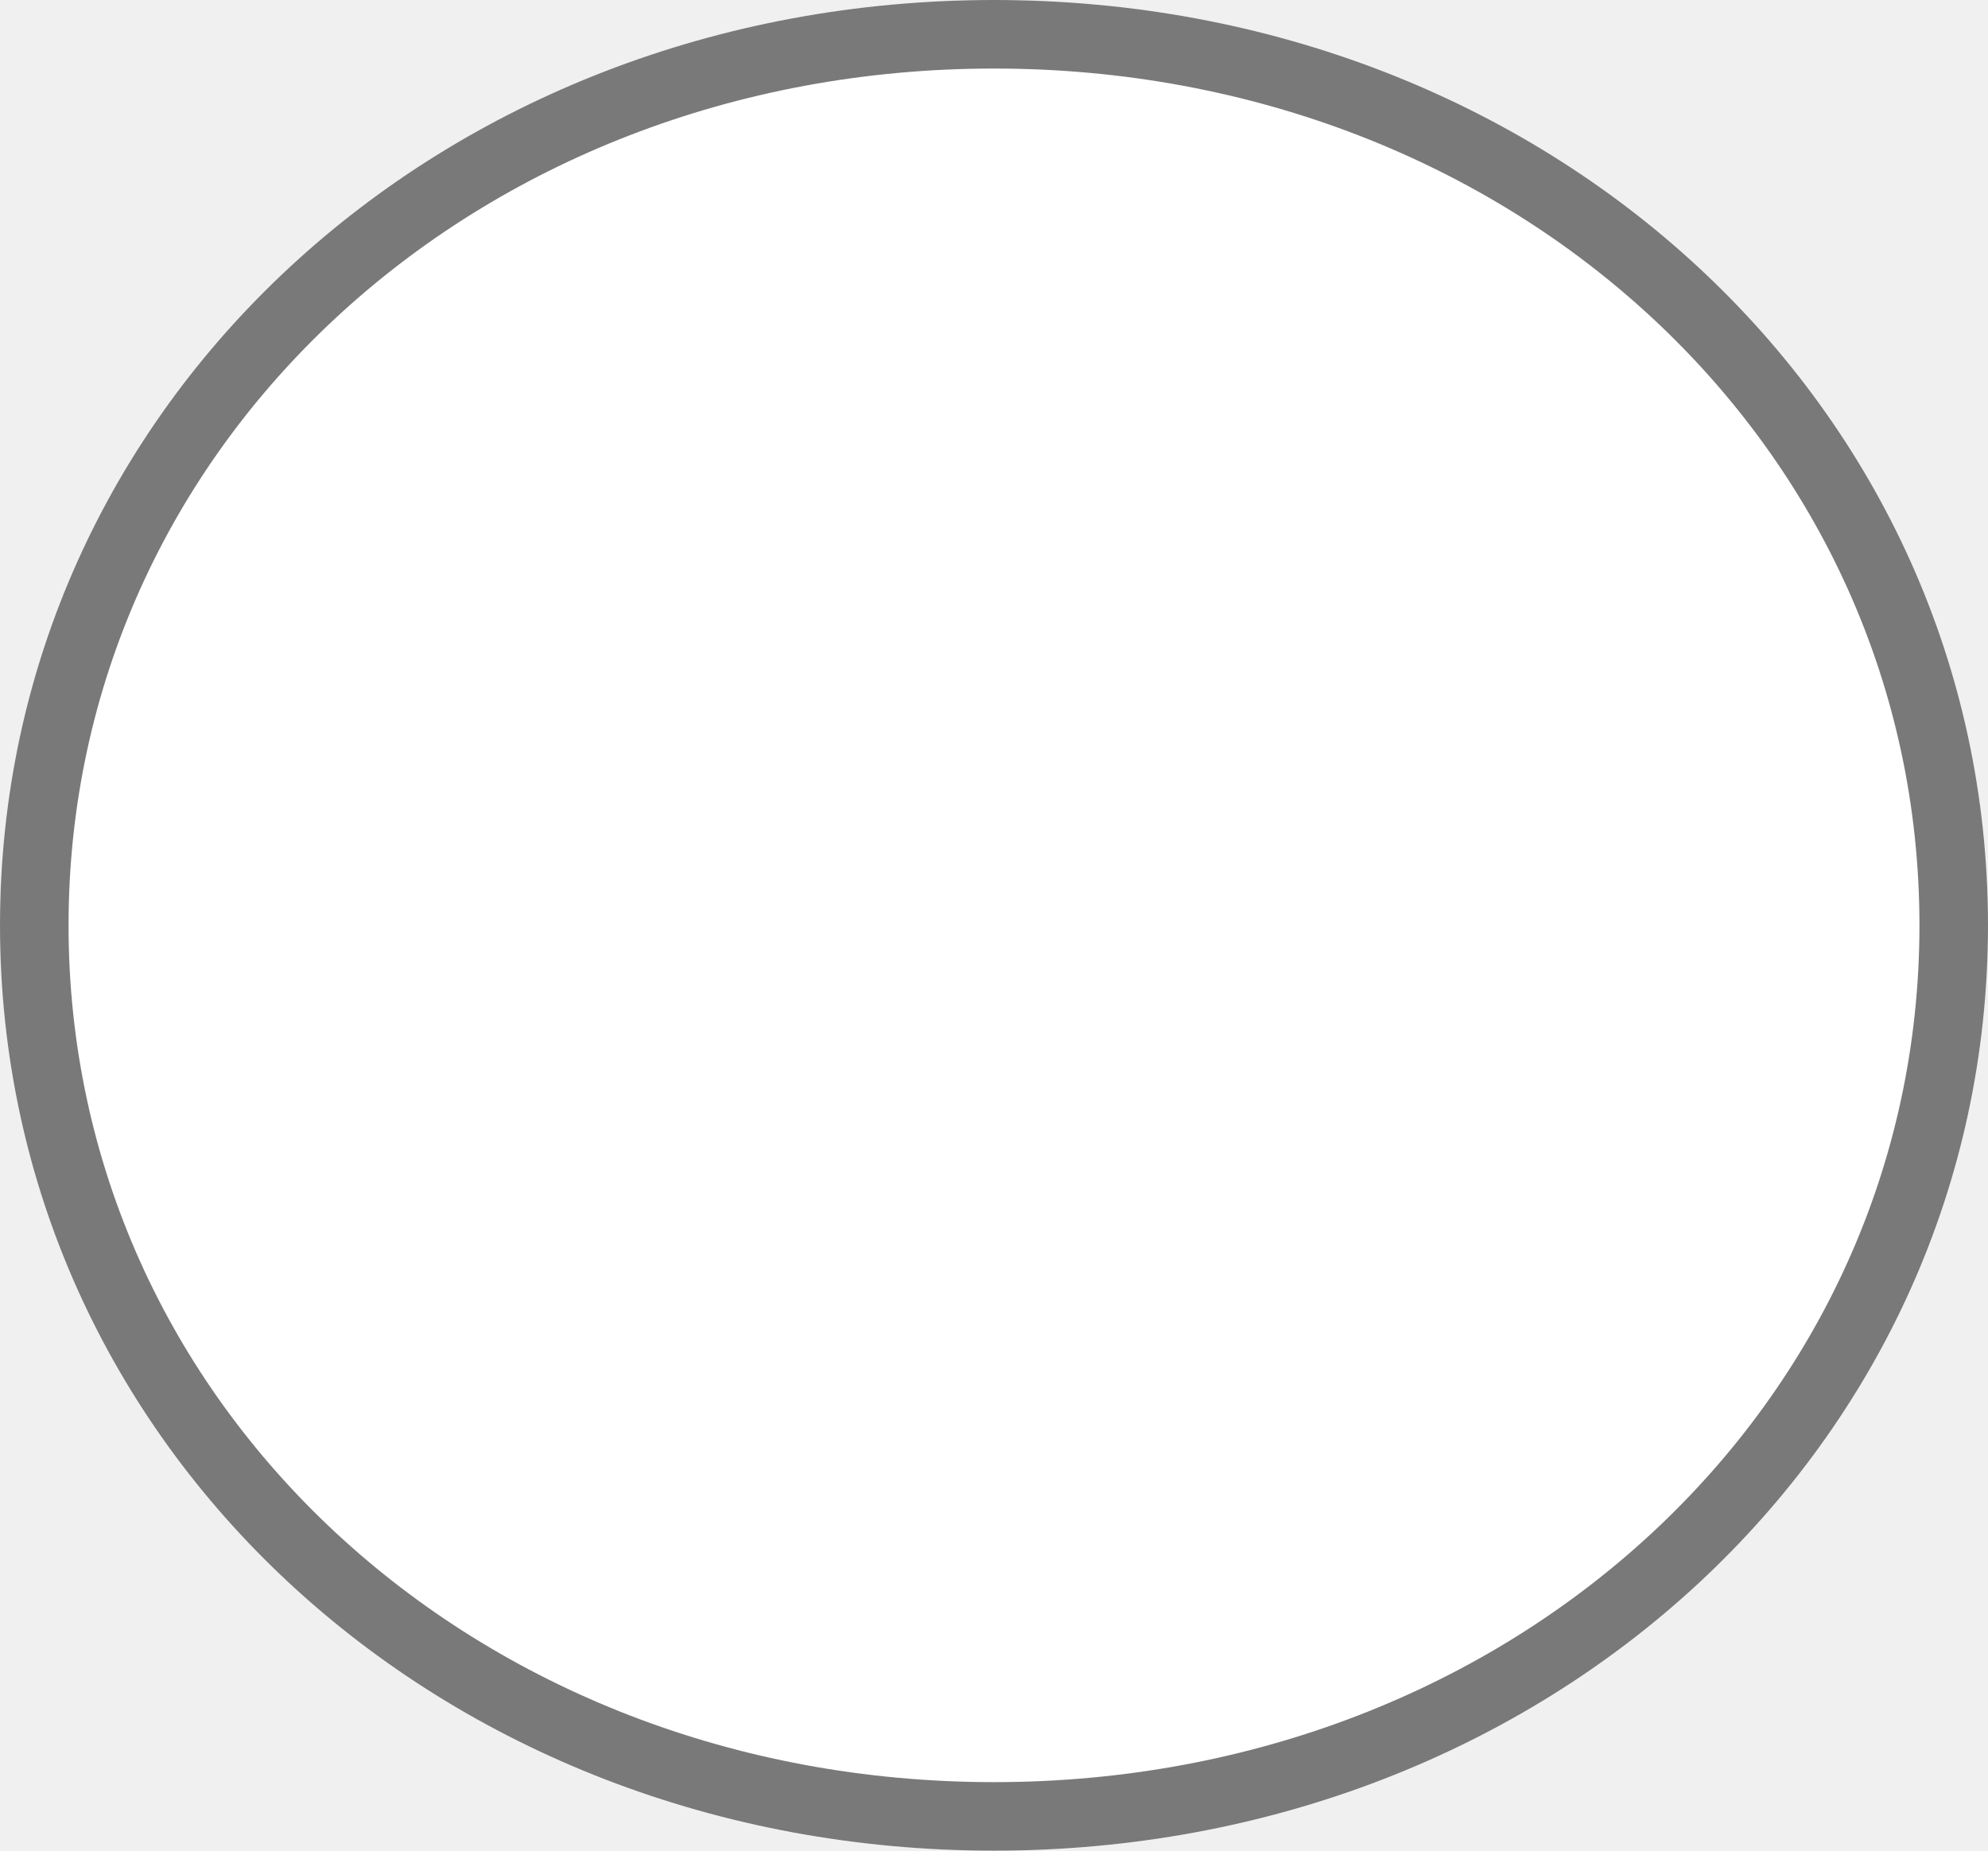
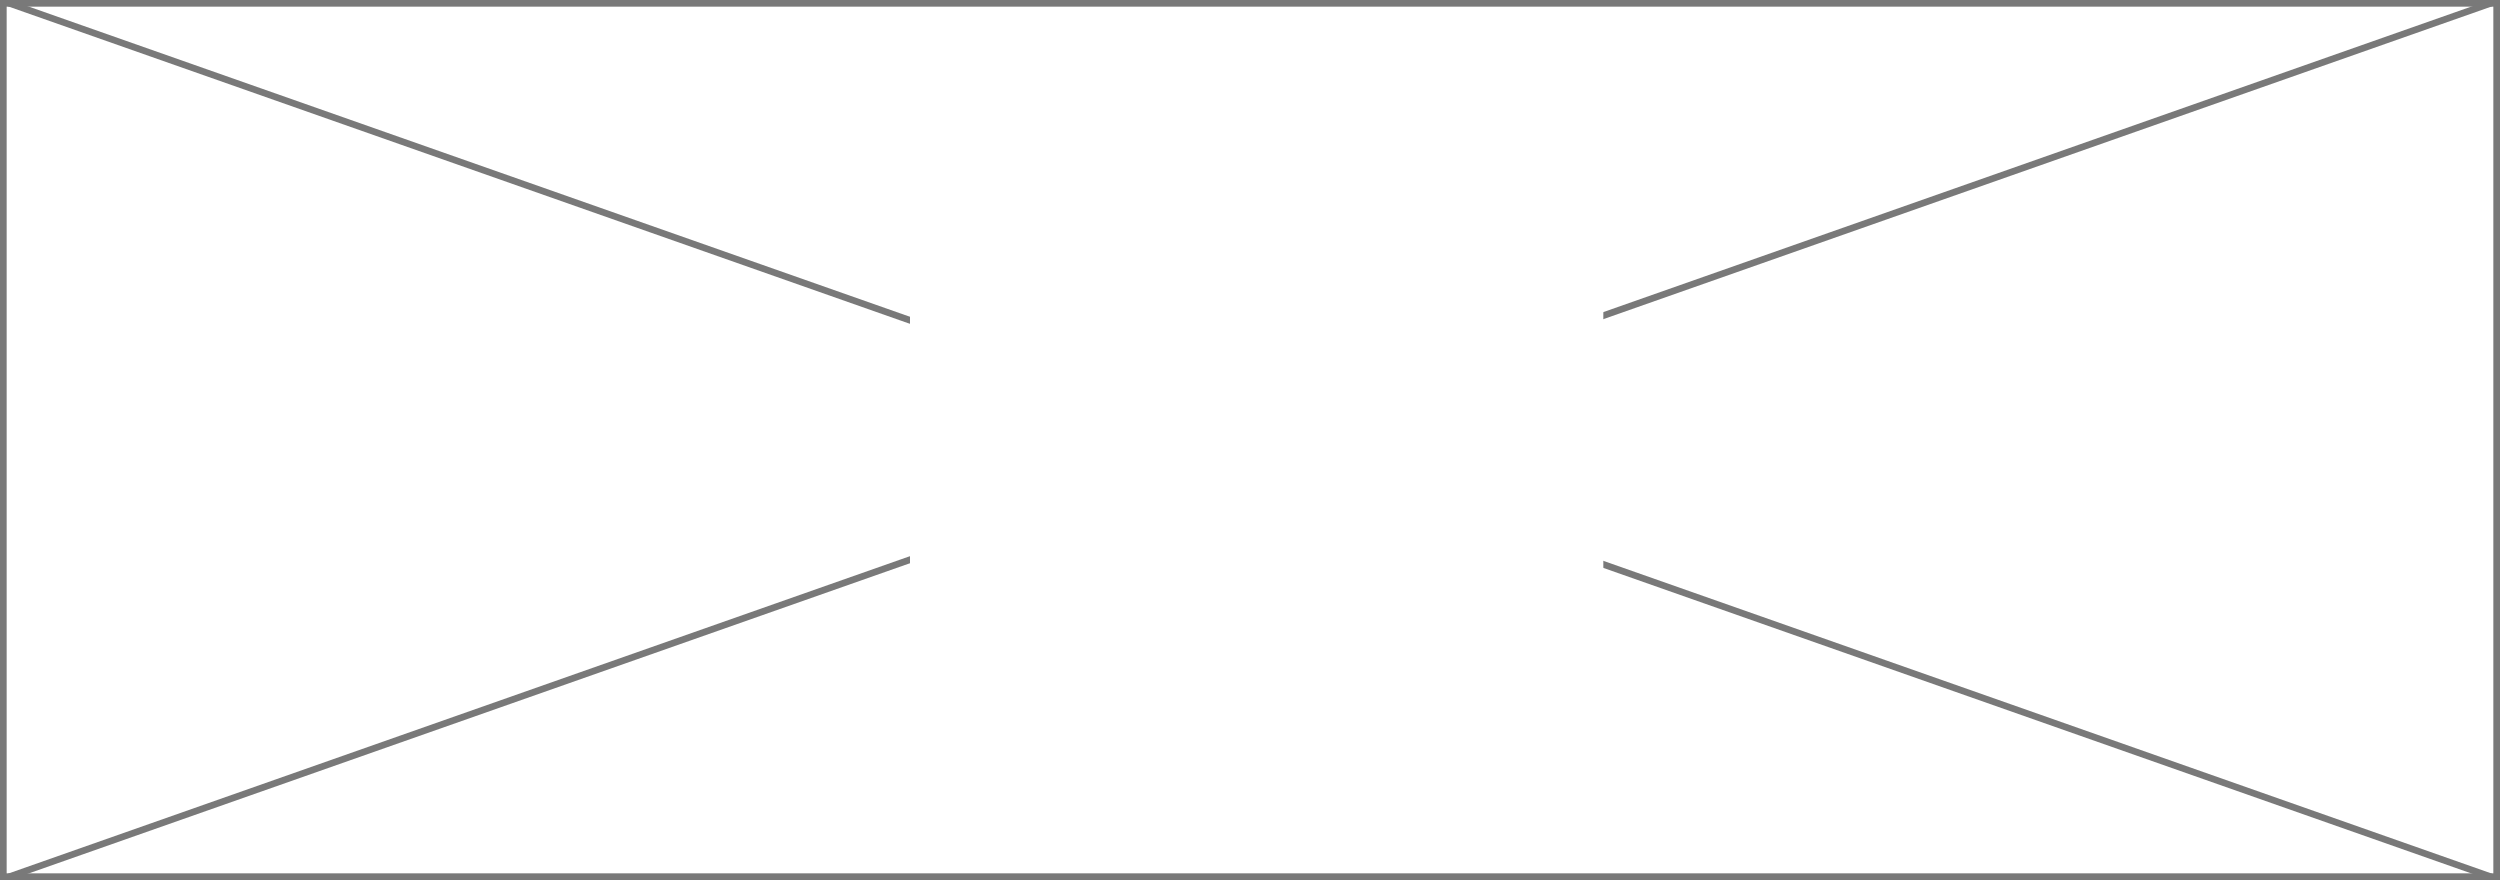
- <svg xmlns="http://www.w3.org/2000/svg" version="1.1" width="29px" height="27px">
-   <g transform="matrix(1 0 0 1 -27 -883 )">
-     <path d="M 41.5 883  C 49.62 883  56 888.94  56 896.5  C 56 904.06  49.62 910  41.5 910  C 33.38 910  27 904.06  27 896.5  C 27 888.94  33.38 883  41.5 883  Z " fill-rule="nonzero" fill="#ffffff" stroke="none" />
-     <path d="M 41.5 883.5  C 49.34 883.5  55.5 889.22  55.5 896.5  C 55.5 903.78  49.34 909.5  41.5 909.5  C 33.66 909.5  27.5 903.78  27.5 896.5  C 27.5 889.22  33.66 883.5  41.5 883.5  Z " stroke-width="1" stroke="#797979" fill="none" />
+ <svg xmlns="http://www.w3.org/2000/svg" version="1.1" width="375px" height="132px">
+   <defs>
+     <mask fill="white" id="clip70">
+       <path d="M 136.5 114  L 240.5 114  L 240.5 178  L 136.5 178  Z M 0 79  L 375 79  L 375 211  L 0 211  Z " fill-rule="evenodd" />
+     </mask>
+   </defs>
+   <g transform="matrix(1 0 0 1 0 -79 )">
+     <path d="M 0.5 79.5  L 374.5 79.5  L 374.5 210.5  L 0.5 210.5  L 0.5 79.5  Z " fill-rule="nonzero" fill="#ffffff" stroke="none" />
+     <path d="M 0.5 79.5  L 374.5 79.5  L 374.5 210.5  L 0.5 210.5  L 0.5 79.5  Z " stroke-width="1" stroke="#797979" fill="none" />
+     <path d="M 1.34 79.472  L 373.66 210.528  M 373.66 79.472  L 1.34 210.528  " stroke-width="1" stroke="#797979" fill="none" mask="url(#clip70)" />
  </g>
</svg>
